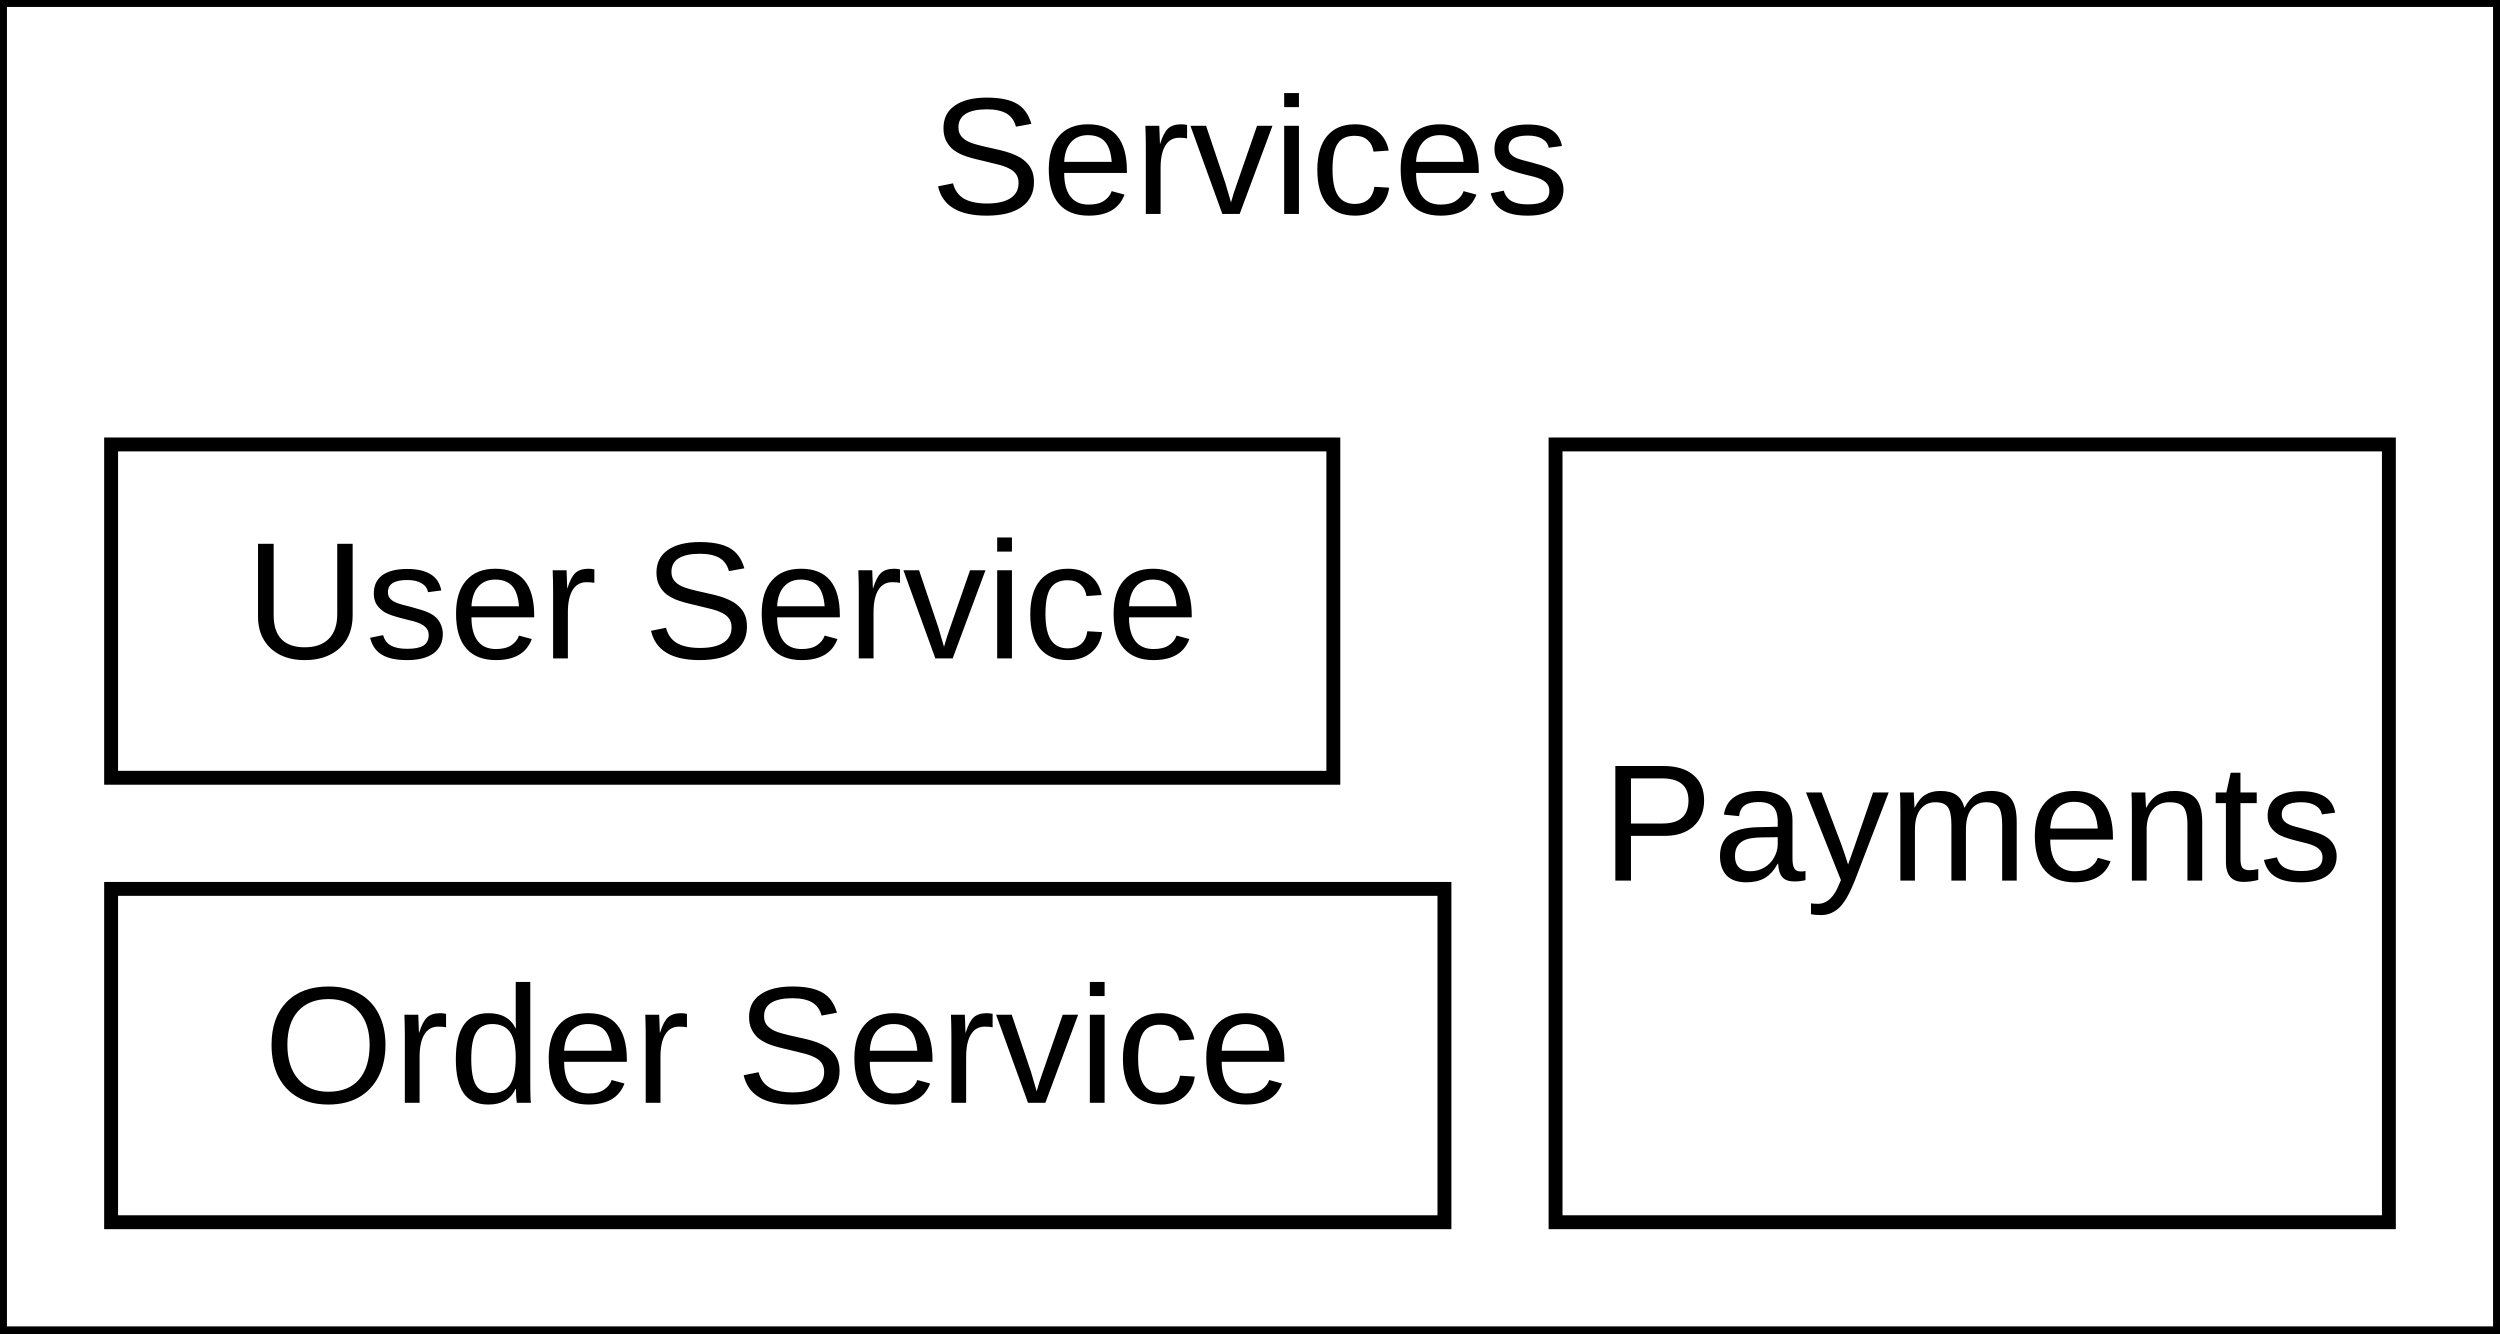
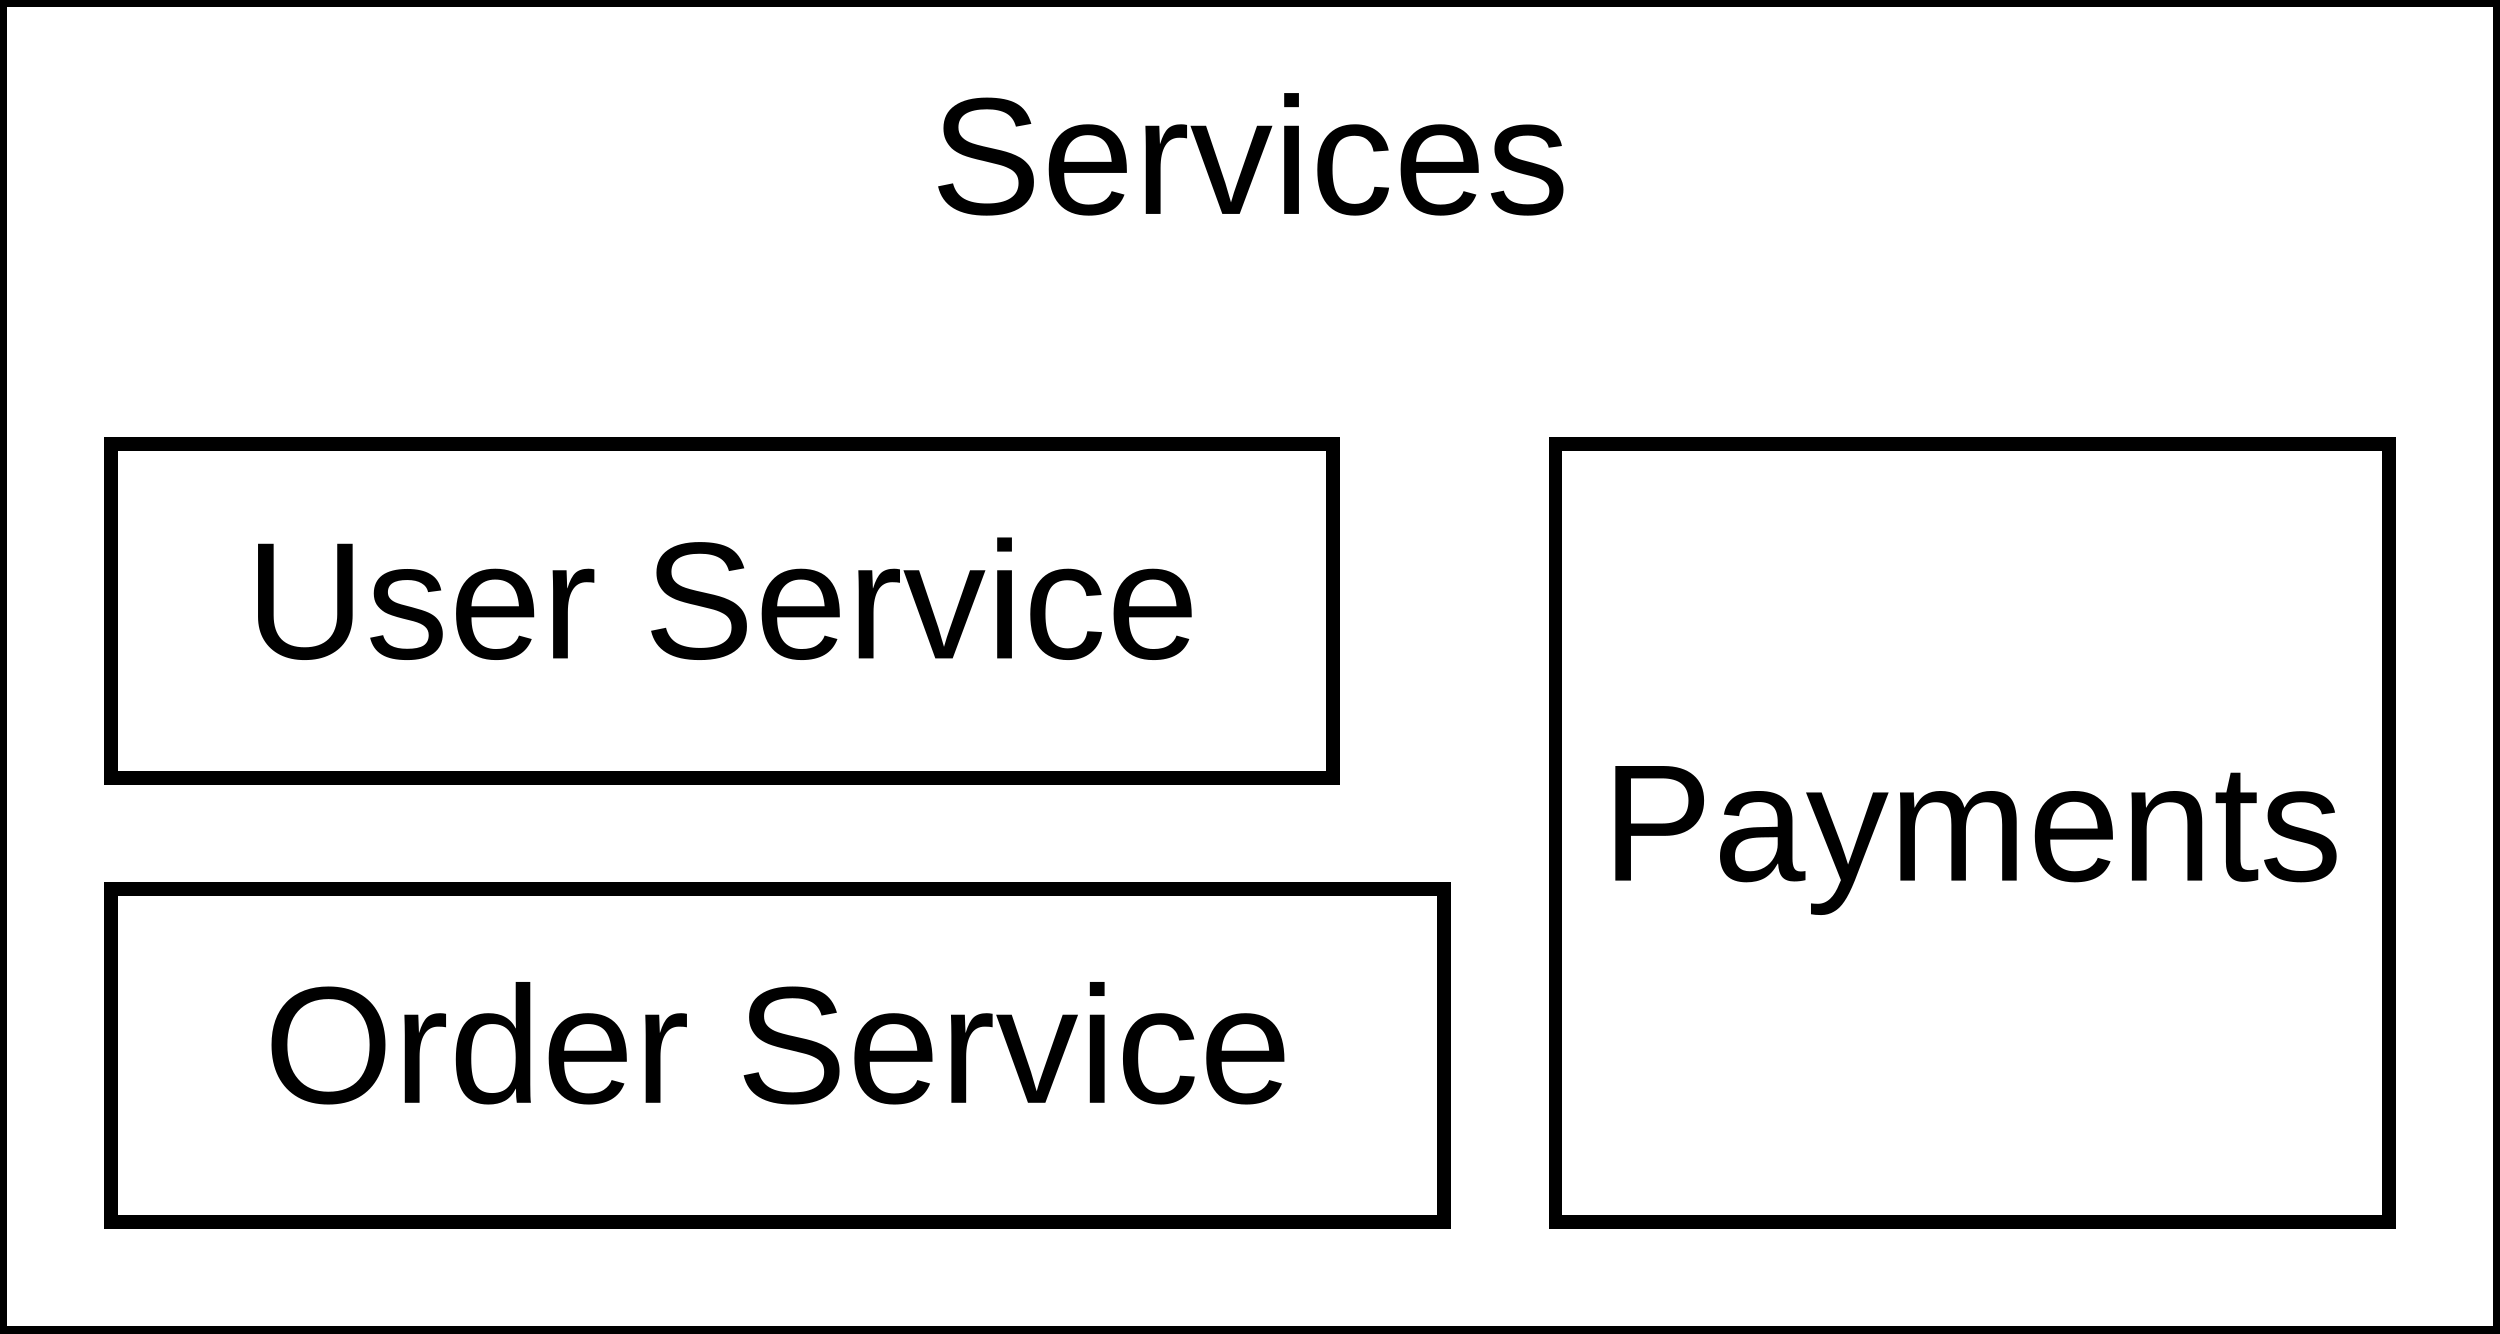
<svg xmlns="http://www.w3.org/2000/svg" width="180" height="96">
  <defs>
    <marker id="arrowhead" markerWidth="10" markerHeight="7" refX="9" refY="3.5" orient="auto" markerUnits="strokeWidth">
      <polygon points="0 0, 10 3.5, 0 7" fill="black" />
    </marker>
  </defs>
-   <rect x="0" y="0" width="180" height="96" fill="white" stroke="black" stroke-width="1" />
+   <rect x="0" y="0" width="180" height="96" fill="white" stroke="black" stroke-width="1" shape-rendering="crispEdges" />
  <text x="90" y="12" text-anchor="middle" dominant-baseline="middle" font-family="Arial" font-size="12">Services</text>
-   <rect x="8" y="32" width="88" height="24" fill="white" stroke="black" stroke-width="1" />
+   <rect x="8" y="32" width="88" height="24" fill="white" stroke="black" stroke-width="1" shape-rendering="crispEdges" />
  <text x="52" y="44" text-anchor="middle" dominant-baseline="middle" font-family="Arial" font-size="12">User Service</text>
-   <rect x="8" y="64" width="96" height="24" fill="white" stroke="black" stroke-width="1" />
+   <rect x="8" y="64" width="96" height="24" fill="white" stroke="black" stroke-width="1" shape-rendering="crispEdges" />
  <text x="56" y="76" text-anchor="middle" dominant-baseline="middle" font-family="Arial" font-size="12">Order Service</text>
-   <rect x="112" y="32" width="60" height="56" fill="white" stroke="black" stroke-width="1" />
+   <rect x="112" y="32" width="60" height="56" fill="white" stroke="black" stroke-width="1" shape-rendering="crispEdges" />
  <text x="142" y="60" text-anchor="middle" dominant-baseline="middle" font-family="Arial" font-size="12">Payments</text>
</svg>
